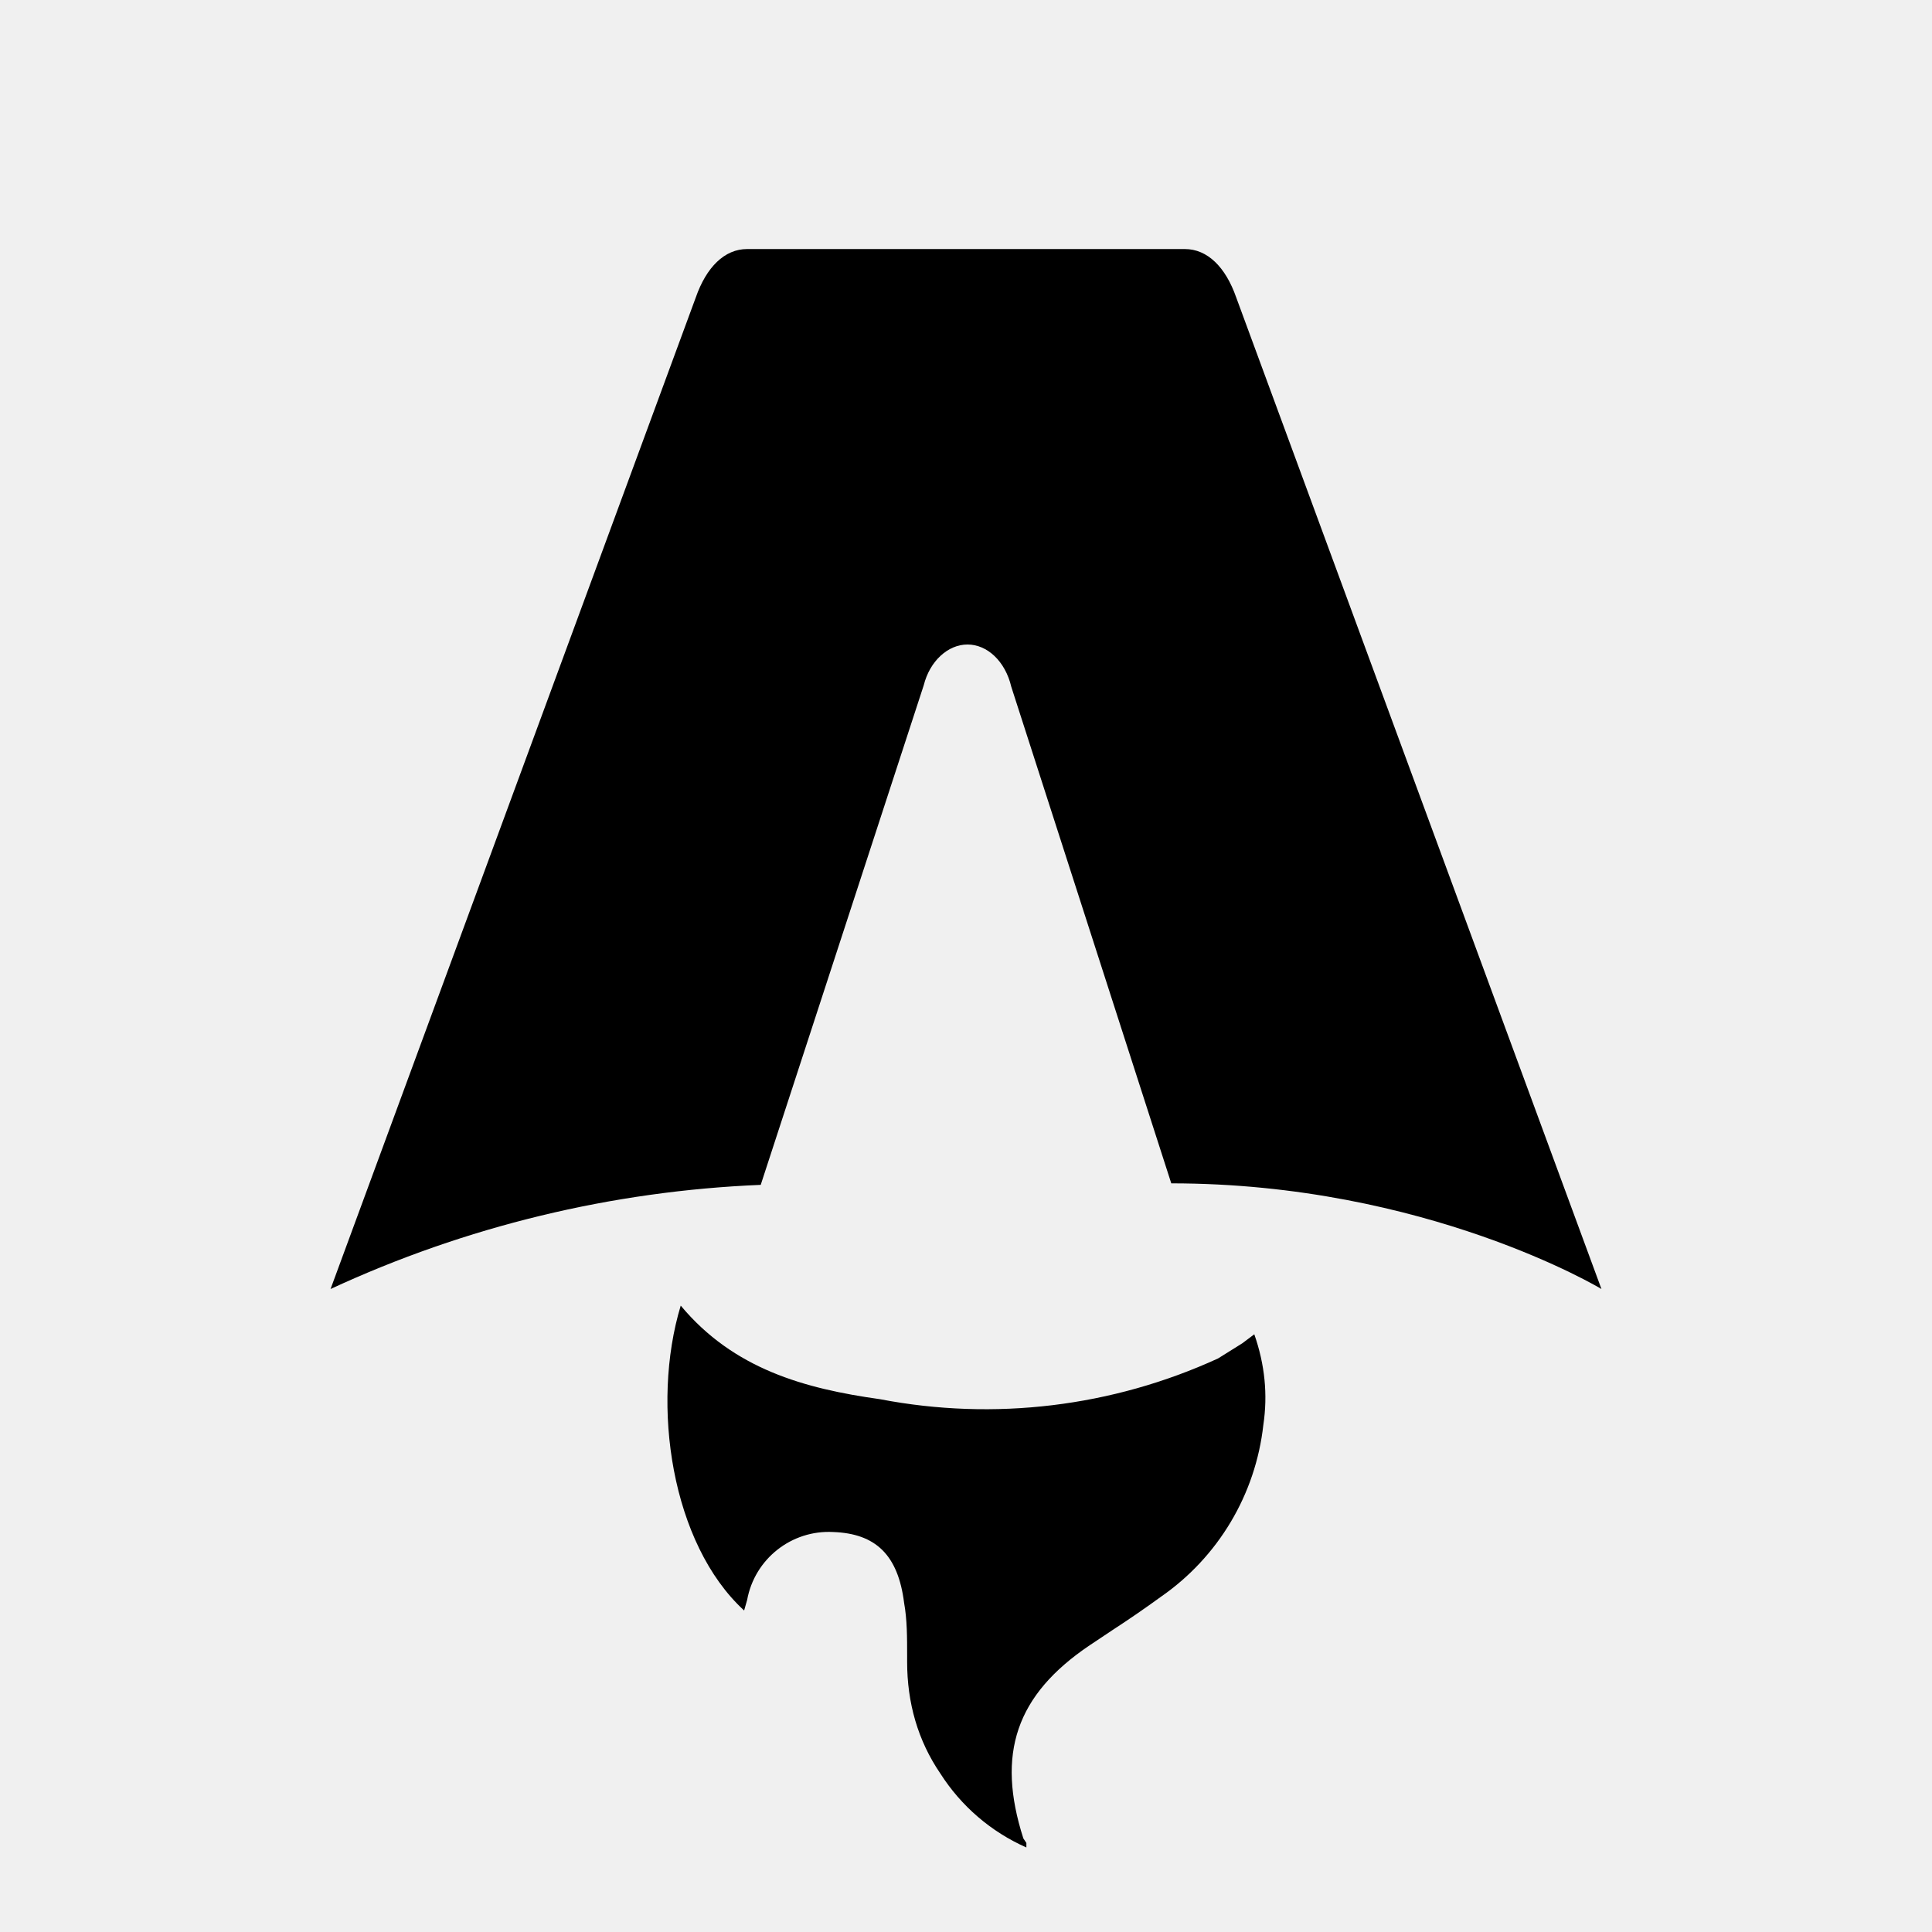
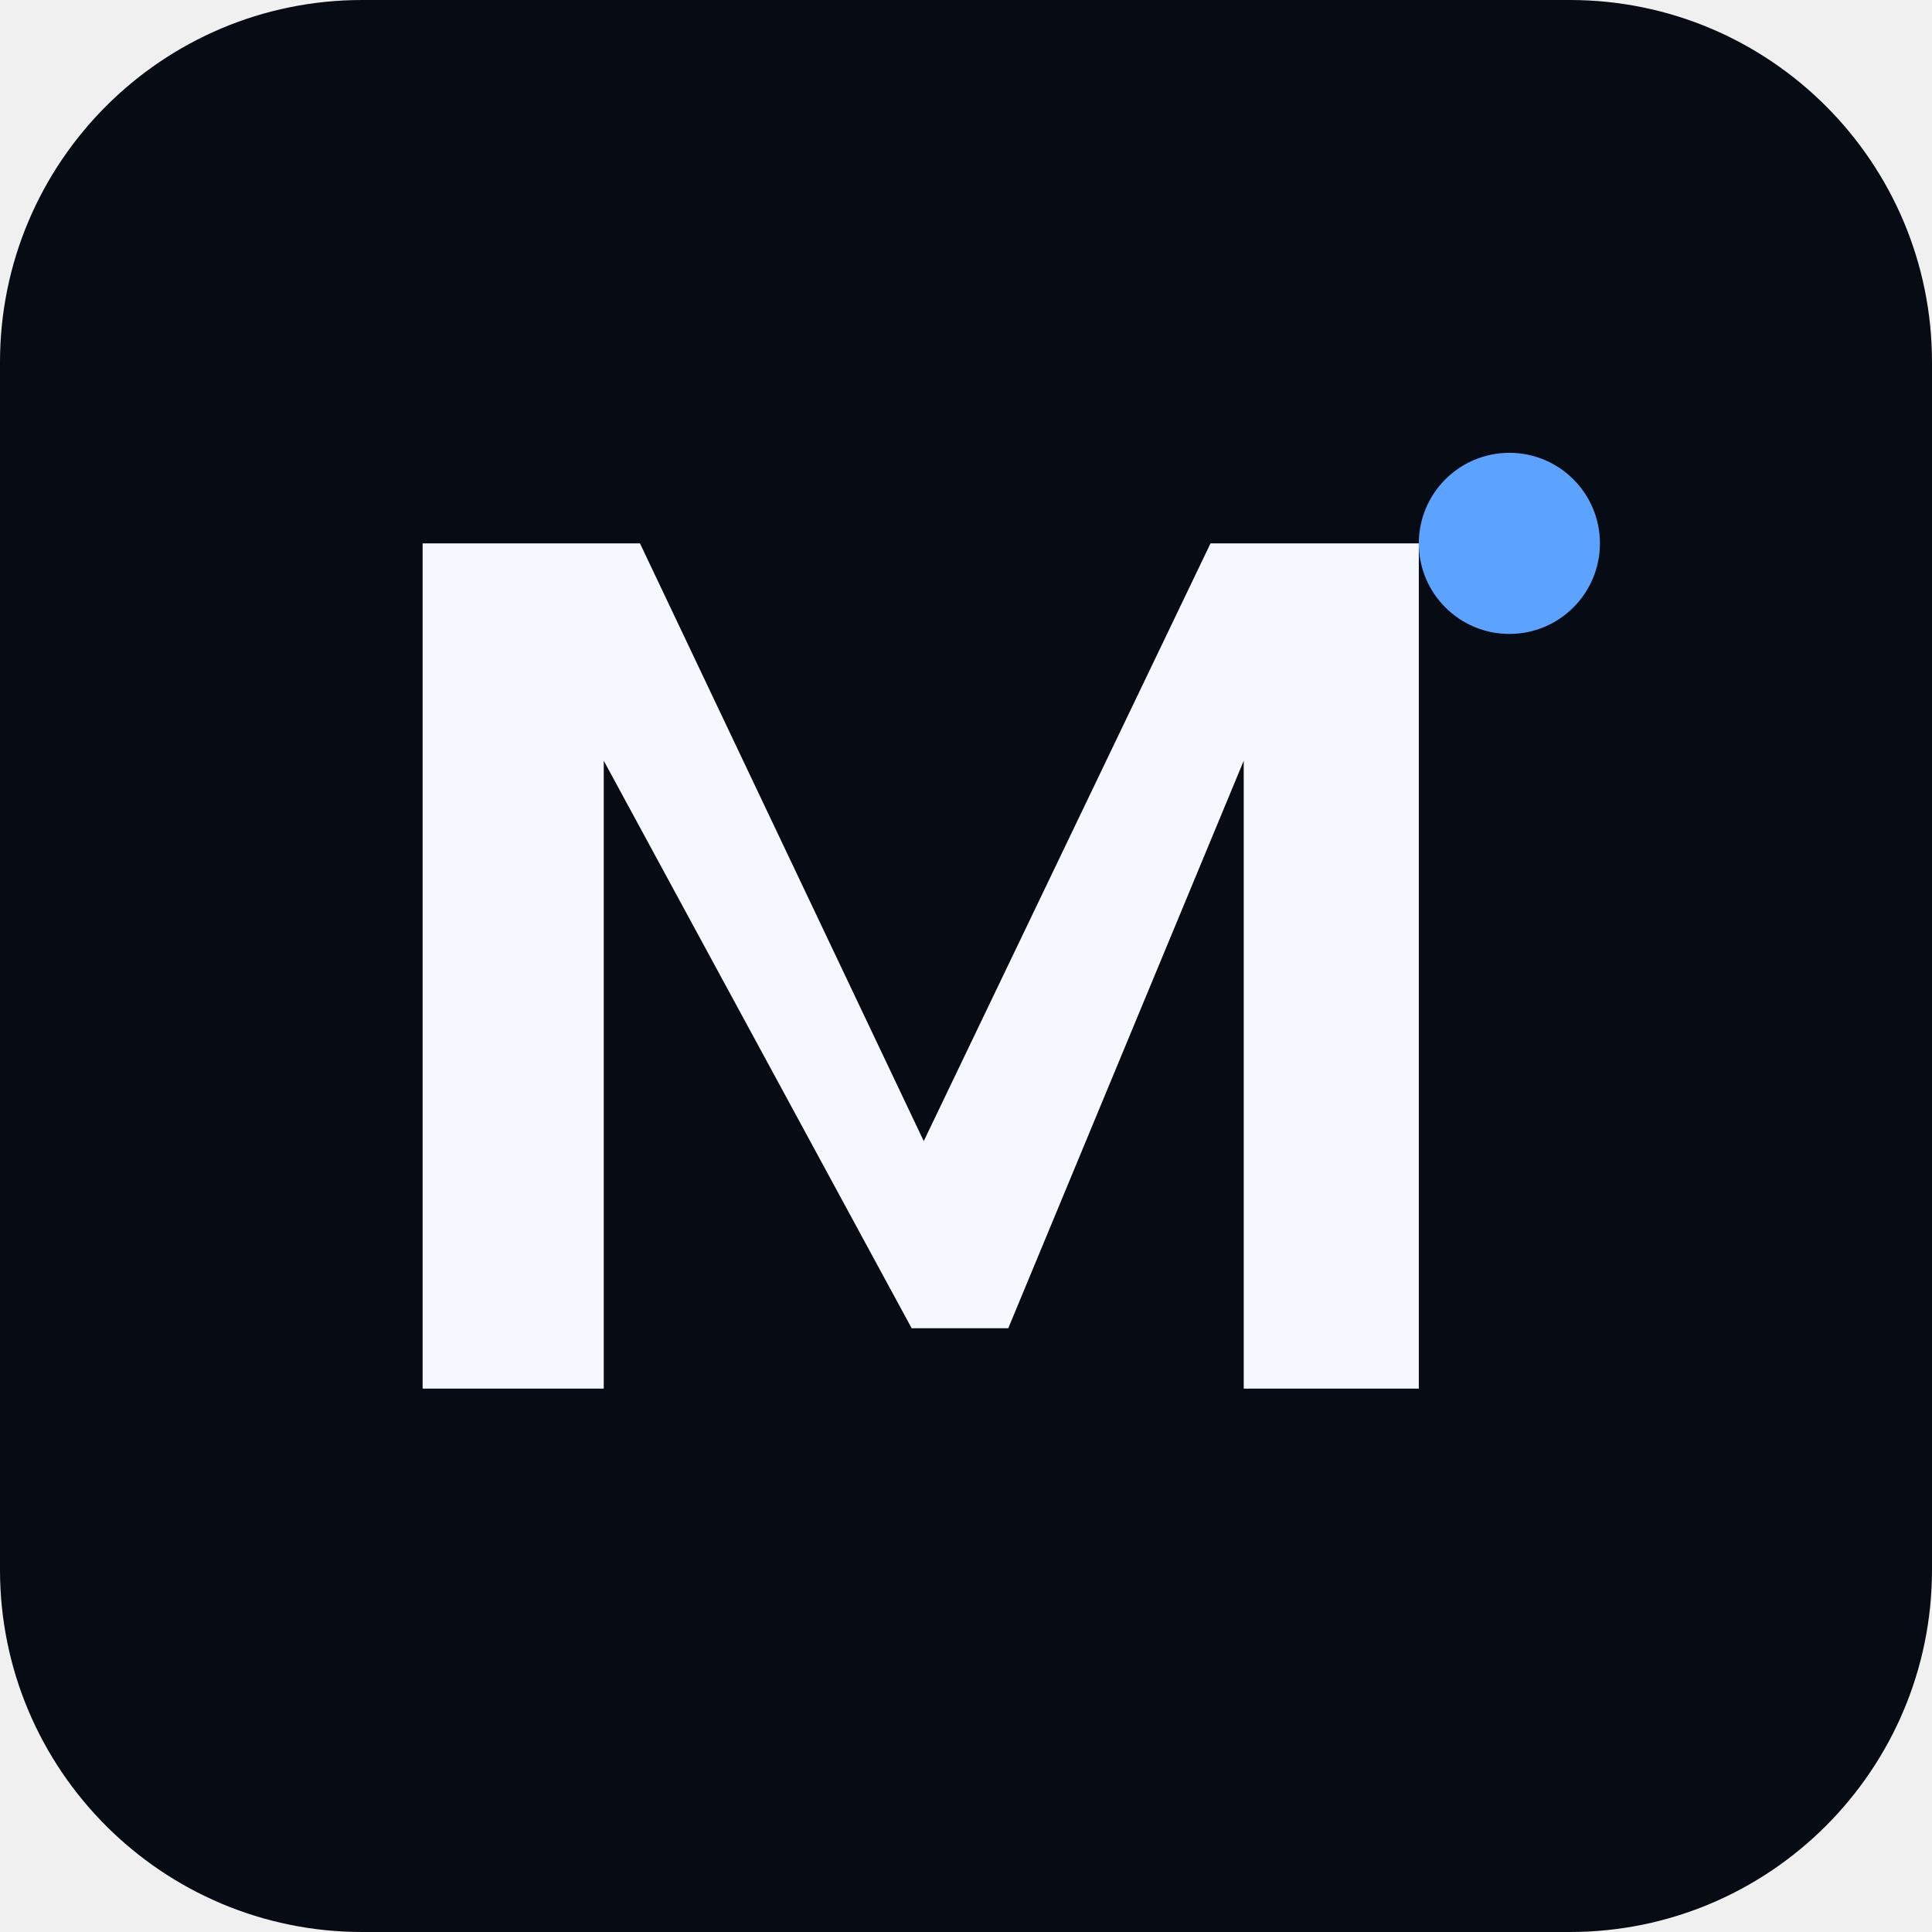
- <svg xmlns="http://www.w3.org/2000/svg" fill="none" viewBox="0 0 128 128">
-   <path d="M50.4 78.5a75.1 75.1 0 0 0-28.5 6.9l24.2-65.7c.7-2 1.9-3.2 3.4-3.2h29c1.5 0 2.7 1.2 3.4 3.2l24.2 65.7s-11.6-7-28.5-7L67 45.5c-.4-1.7-1.6-2.8-2.9-2.8-1.3 0-2.5 1.1-2.9 2.7L50.4 78.5Zm-1.1 28.2Zm-4.2-20.2c-2 6.6-.6 15.8 4.2 20.2a17.5 17.5 0 0 1 .2-.7 5.5 5.5 0 0 1 5.7-4.5c2.8.1 4.3 1.5 4.7 4.7.2 1.1.2 2.3.2 3.5v.4c0 2.7.7 5.2 2.2 7.4a13 13 0 0 0 5.7 4.9v-.3l-.2-.3c-1.8-5.6-.5-9.5 4.4-12.8l1.5-1a73 73 0 0 0 3.2-2.2 16 16 0 0 0 6.8-11.4c.3-2 .1-4-.6-6l-.8.6-1.6 1a37 37 0 0 1-22.4 2.7c-5-.7-9.7-2-13.2-6.2Z" />
-   <style>
-         path { fill: #000; }
-         @media (prefers-color-scheme: dark) {
-             path { fill: #FFF; }
-         }
-     </style>
+ <svg xmlns="http://www.w3.org/2000/svg" viewBox="0 0 64 64" fill="none">
+   <rect width="64" height="64" rx="12" fill="#070B14" />
+   <path fill="#F5F8FF" d="M14 46V18h7.2l9.4 19.8L40.1 18H47v28h-5.8V25.2L33.4 44h-3.2L20 25.2V46H14z" />
+   <circle cx="50" cy="18" r="3" fill="#5BA3FF" />
</svg>
